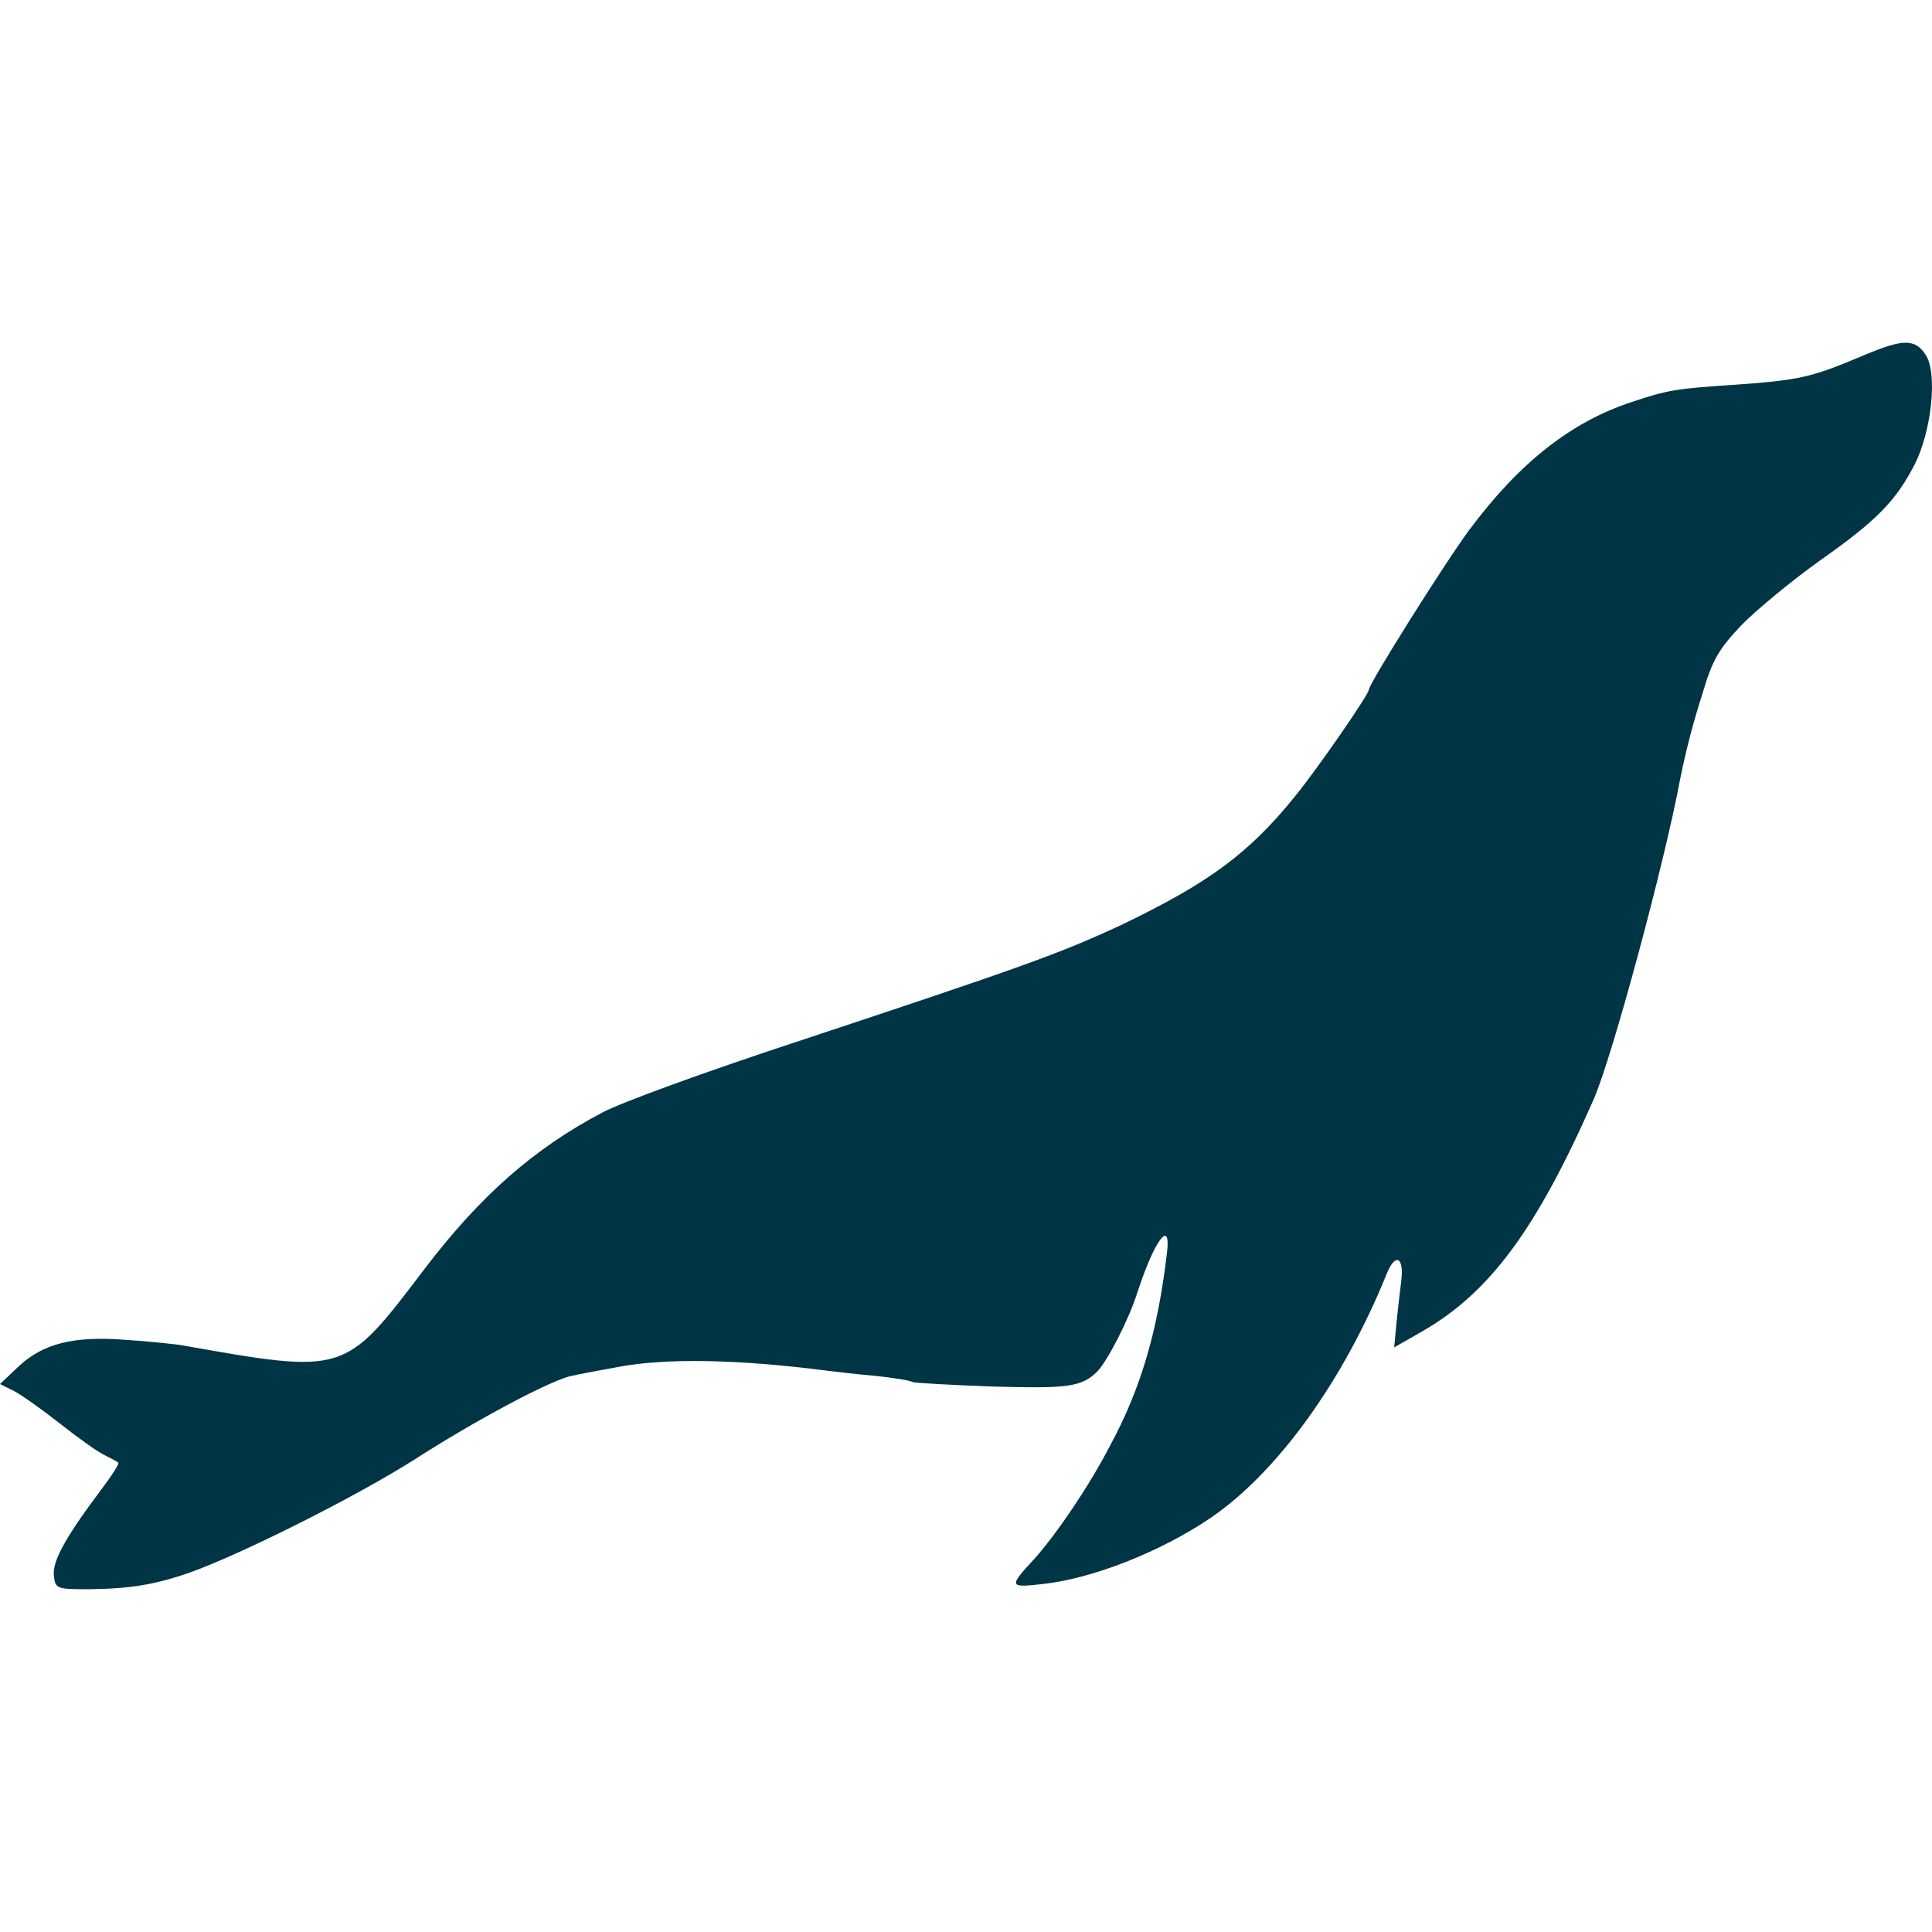
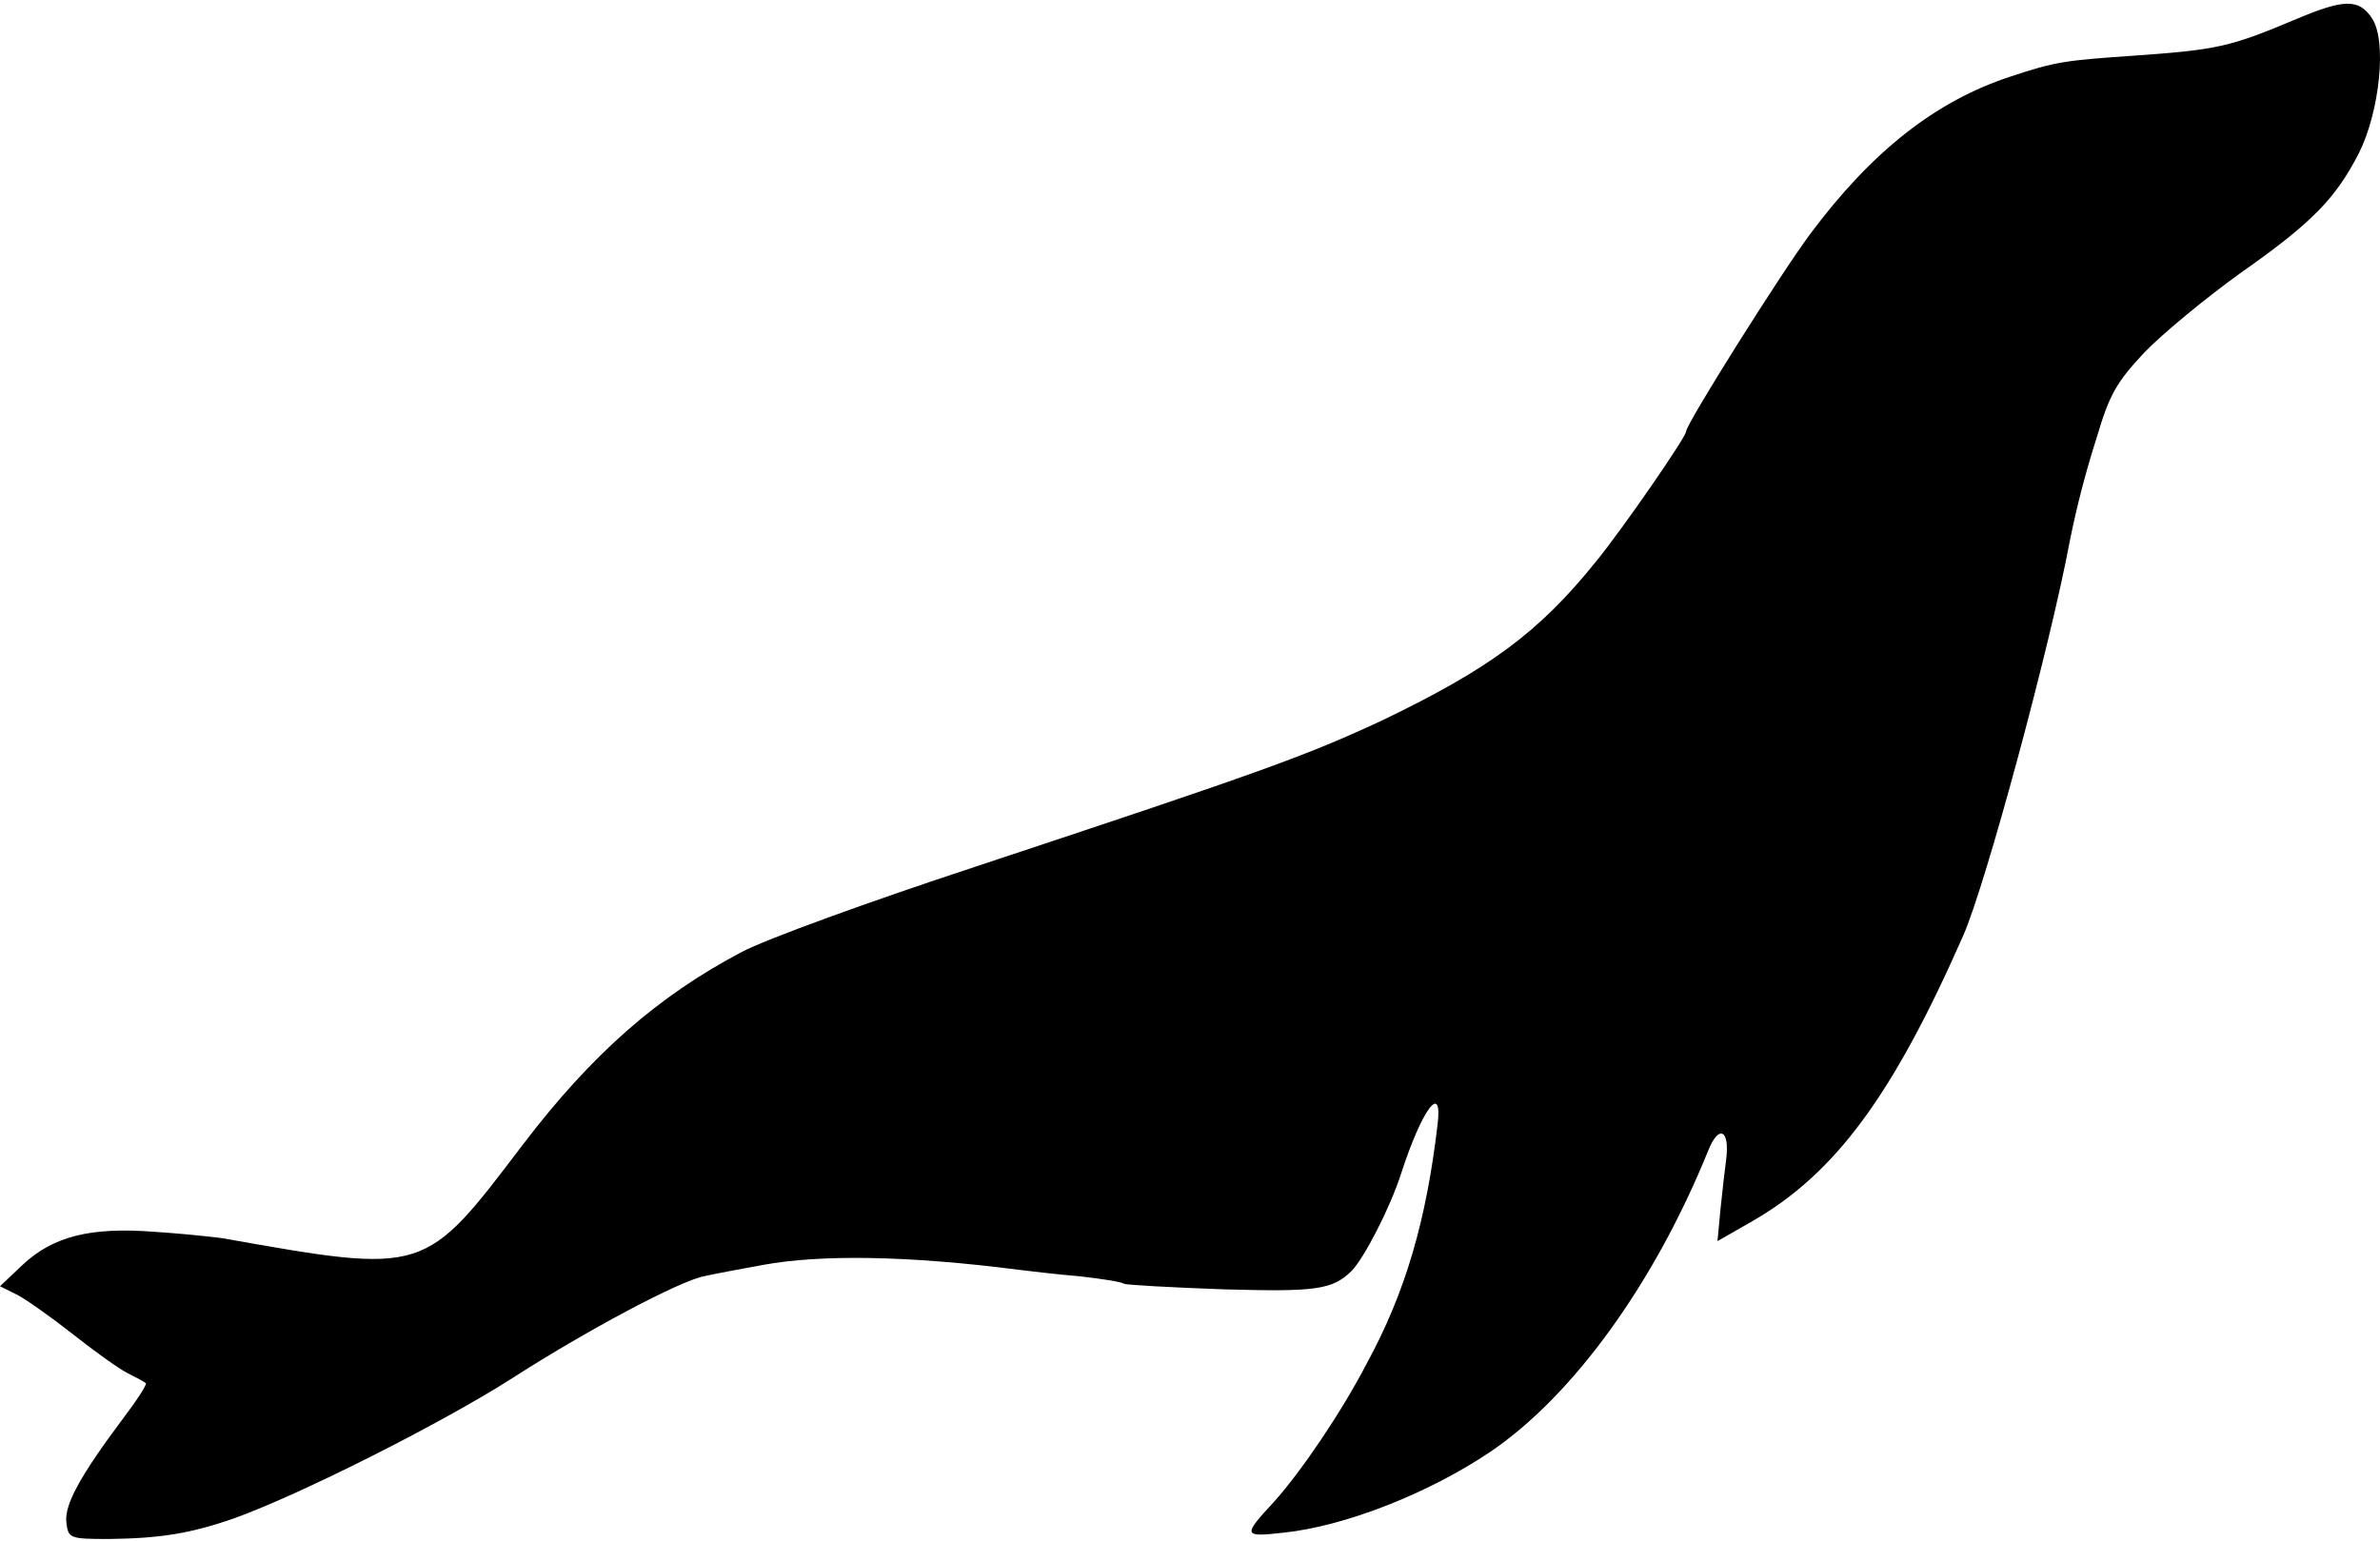
- <svg xmlns="http://www.w3.org/2000/svg" fill="#003545" role="img" viewBox="0 0 24 24">
+ <svg xmlns="http://www.w3.org/2000/svg" viewBox="0 4.22 24 15.54">
  <path d="M23.157 4.412c-.676.284-.79.31-1.673.372-.65.045-.757.057-1.212.209-.75.246-1.395.75-2.02 1.59-.296.398-1.249 1.913-1.249 1.988 0 .057-.65.998-.915 1.32-.574.713-1.08 1.079-2.14 1.59-.77.36-1.224.524-4.102 1.477-1.073.353-2.133.738-2.367.864-.852.449-1.515 1.036-2.203 1.938-1.003 1.32-.972 1.313-3.042.947a12.264 12.264 0 00-.675-.063c-.644-.05-1.023.044-1.332.334L0 17.193l.177.088c.094.05.353.234.561.398.215.17.461.347.55.391.088.044.17.088.183.101.012.013-.089.17-.228.353-.435.581-.593.871-.574 1.048.019.164.032.17.43.17.517-.006.826-.056 1.261-.208.65-.233 2.058-.94 2.784-1.4.776-.5 1.717-.998 1.956-1.042.082-.02.354-.07.594-.114.58-.107 1.464-.095 2.587.05.108.013.373.045.6.064.227.025.43.057.454.076.026.012.474.037.998.056.934.026 1.104.007 1.3-.189.126-.133.385-.631.498-.985.209-.643.417-.921.366-.492-.113.966-.322 1.692-.713 2.411-.259.499-.663 1.092-.934 1.395-.322.347-.315.36.088.315.619-.063 1.471-.397 2.096-.82.827-.562 1.647-1.691 2.19-3.03.107-.27.22-.22.183.083-.013.094-.038.315-.057.498l-.031.328.353-.202c.833-.48 1.414-1.262 2.127-2.884.227-.518.877-2.922 1.073-3.976a9.64 9.64 0 01.271-1.042c.127-.429.196-.555.48-.858.183-.19.625-.555.978-.808.72-.505.953-.75 1.187-1.205.208-.417.284-1.13.132-1.357-.132-.202-.284-.196-.763.006Z" />
</svg>
